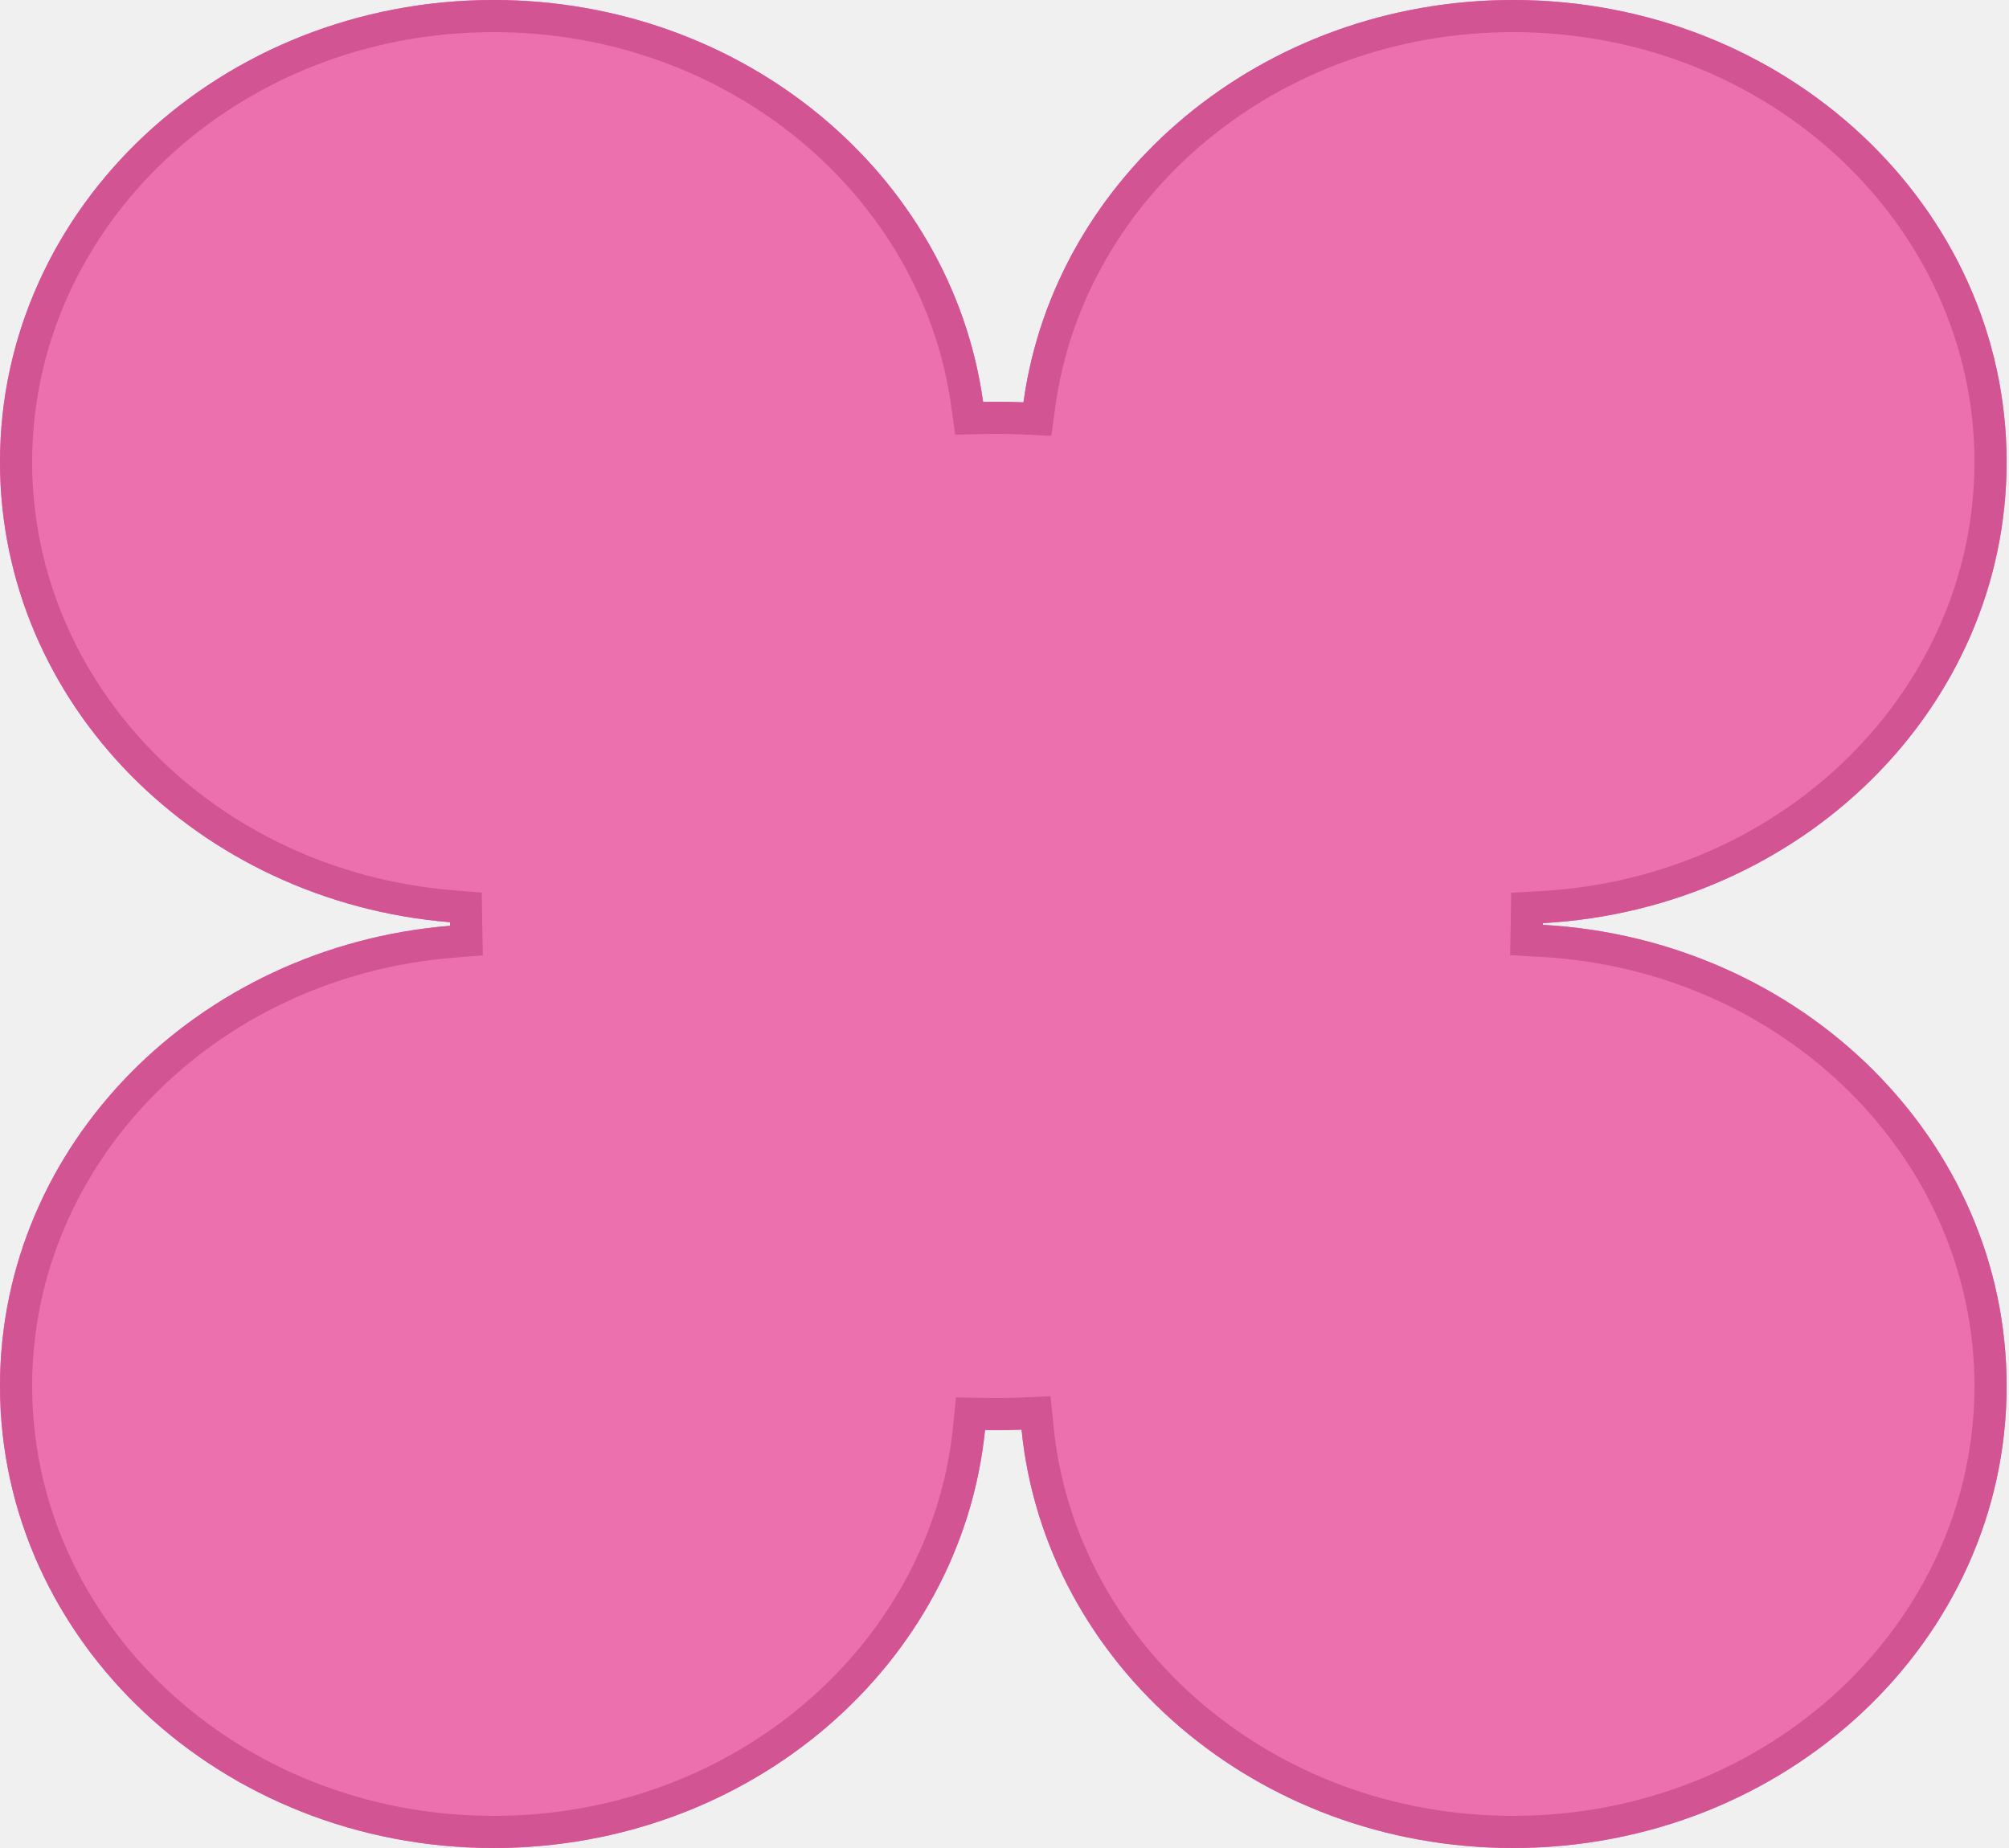
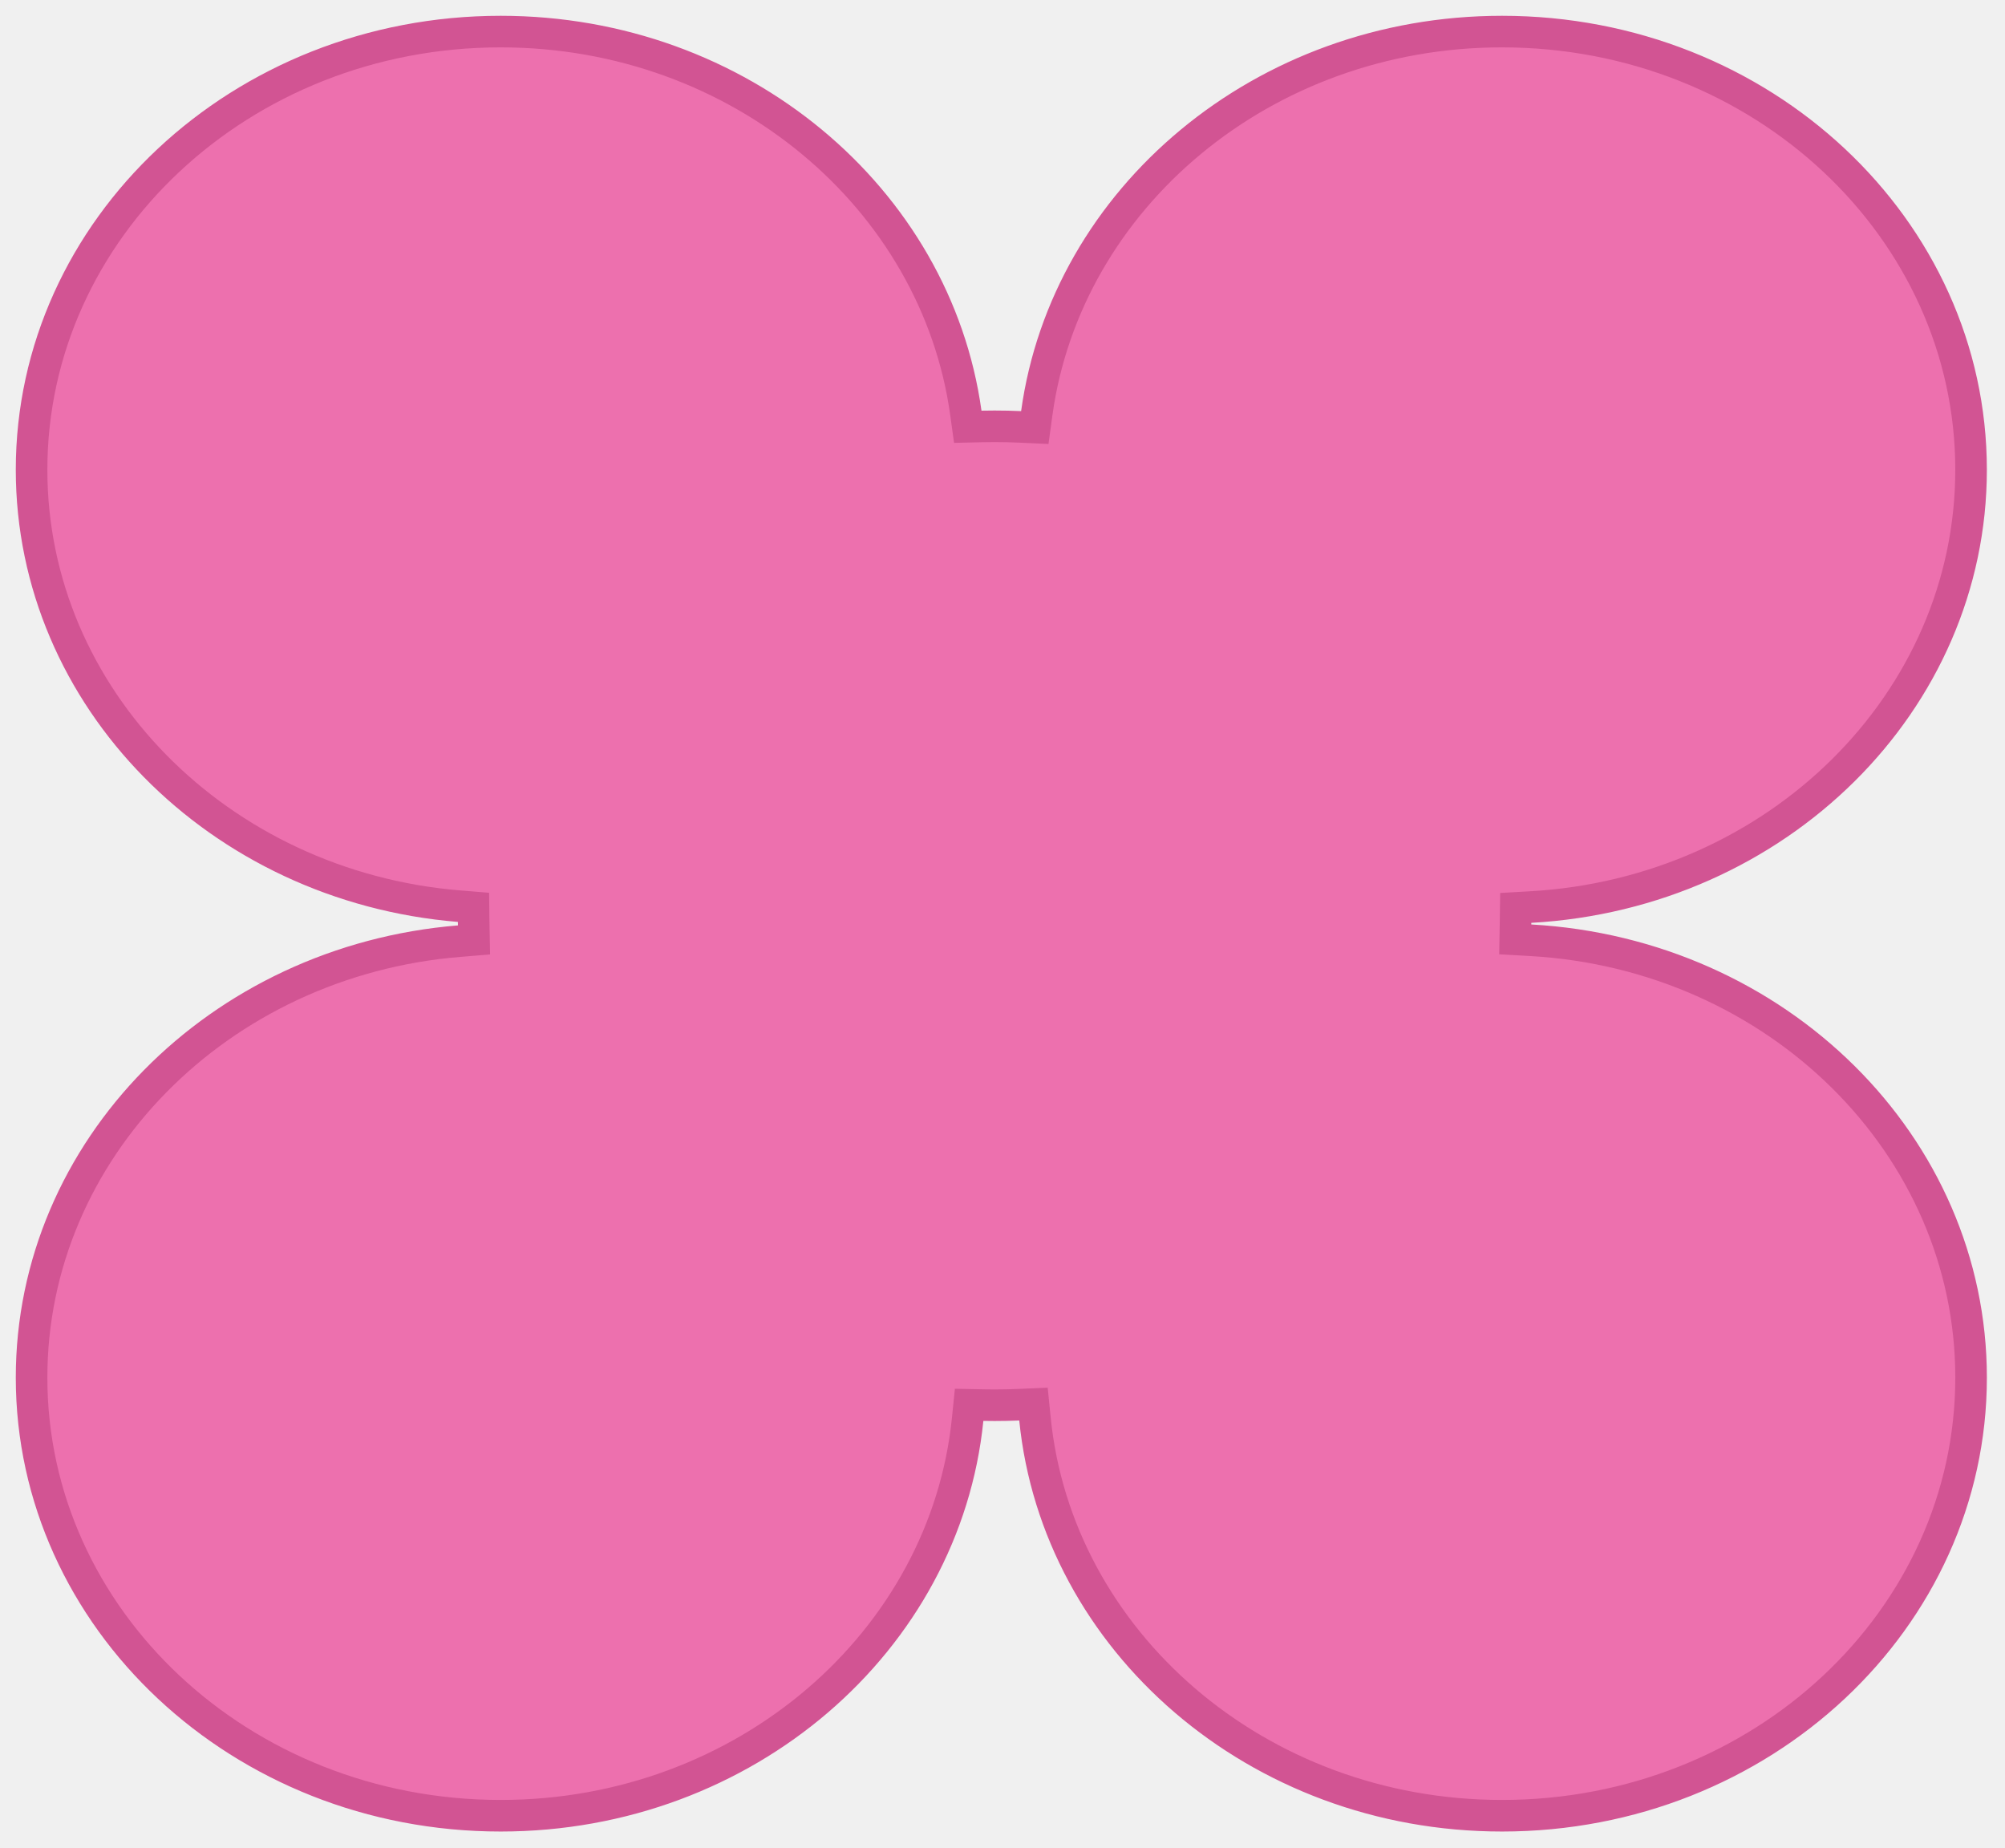
- <svg xmlns="http://www.w3.org/2000/svg" width="125" height="115" viewBox="0 0 125 115" fill="none">
-   <mask id="path-1-inside-1_1501_7035" fill="white">
-     <path fill-rule="evenodd" clip-rule="evenodd" d="M61.168 25.009C59.21 10.899 46.321 0 30.713 0C13.751 0 0 12.872 0 28.75C0 43.773 12.31 56.105 28.003 57.39C28.003 57.463 28.005 57.537 28.006 57.61C12.312 58.893 0 71.226 0 86.25C0 102.128 13.751 115 30.713 115C46.687 115 59.812 103.585 61.288 88.993C61.525 88.998 61.762 89 62 89C62.523 89 63.044 88.989 63.561 88.967C65.023 103.571 78.155 115 94.139 115C111.101 115 124.852 102.128 124.852 86.25C124.852 70.955 112.093 58.45 95.995 57.552C95.996 57.517 95.996 57.483 95.997 57.448C112.094 56.549 124.851 44.044 124.851 28.75C124.851 12.872 111.101 0 94.139 0C78.52 0 65.624 10.913 63.679 25.038C63.123 25.013 62.563 25 62 25C61.722 25 61.445 25.003 61.168 25.009Z" />
-   </mask>
-   <path fill-rule="evenodd" clip-rule="evenodd" d="M61.168 25.009C59.21 10.899 46.321 0 30.713 0C13.751 0 0 12.872 0 28.75C0 43.773 12.31 56.105 28.003 57.39C28.003 57.463 28.005 57.537 28.006 57.61C12.312 58.893 0 71.226 0 86.25C0 102.128 13.751 115 30.713 115C46.687 115 59.812 103.585 61.288 88.993C61.525 88.998 61.762 89 62 89C62.523 89 63.044 88.989 63.561 88.967C65.023 103.571 78.155 115 94.139 115C111.101 115 124.852 102.128 124.852 86.25C124.852 70.955 112.093 58.45 95.995 57.552C95.996 57.517 95.996 57.483 95.997 57.448C112.094 56.549 124.851 44.044 124.851 28.75C124.851 12.872 111.101 0 94.139 0C78.52 0 65.624 10.913 63.679 25.038C63.123 25.013 62.563 25 62 25C61.722 25 61.445 25.003 61.168 25.009Z" fill="#ED70AE" />
-   <path d="M61.168 25.009L59.187 25.284L59.432 27.049L61.213 27.009L61.168 25.009ZM28.003 57.39L30.002 57.364L29.979 55.545L28.166 55.396L28.003 57.39ZM28.006 57.61L28.169 59.603L30.043 59.45L30.006 57.57L28.006 57.61ZM61.288 88.993L61.326 86.993L59.483 86.958L59.298 88.792L61.288 88.993ZM63.561 88.967L65.551 88.768L65.363 86.888L63.476 86.969L63.561 88.967ZM95.995 57.552L93.995 57.516L93.961 59.441L95.884 59.548L95.995 57.552ZM95.997 57.448L95.885 55.451L94.024 55.555L93.997 57.419L95.997 57.448ZM63.679 25.038L63.588 27.036L65.412 27.12L65.661 25.311L63.679 25.038ZM63.149 24.734C61.042 9.55 47.231 -2 30.713 -2V2C45.411 2 57.378 12.247 59.187 25.284L63.149 24.734ZM30.713 -2C12.773 -2 -2 11.645 -2 28.75H2C2 14.099 14.729 2 30.713 2V-2ZM-2 28.75C-2 44.931 11.229 58.023 27.839 59.383L28.166 55.396C13.39 54.187 2 42.615 2 28.75H-2ZM30.006 57.57C30.004 57.502 30.003 57.433 30.002 57.364L26.003 57.415C26.004 57.493 26.005 57.572 26.006 57.65L30.006 57.57ZM2 86.25C2 72.384 13.392 60.811 28.169 59.603L27.843 55.617C11.231 56.975 -2 70.068 -2 86.25H2ZM30.713 113C14.729 113 2 100.901 2 86.25H-2C-2 103.355 12.773 117 30.713 117V113ZM59.298 88.792C57.935 102.267 45.758 113 30.713 113V117C47.615 117 61.689 104.902 63.278 89.194L59.298 88.792ZM62 87C61.775 87 61.55 86.998 61.326 86.993L61.249 90.993C61.499 90.998 61.749 91 62 91V87ZM63.476 86.969C62.987 86.99 62.495 87 62 87V91C62.552 91 63.1 90.988 63.646 90.965L63.476 86.969ZM94.139 113C79.084 113 66.902 102.254 65.551 88.768L61.571 89.166C63.145 104.887 77.226 117 94.139 117V113ZM122.852 86.25C122.852 100.901 110.123 113 94.139 113V117C112.079 117 126.852 103.355 126.852 86.25H122.852ZM95.884 59.548C111.044 60.395 122.852 72.135 122.852 86.25H126.852C126.852 69.776 113.142 56.505 96.106 55.555L95.884 59.548ZM93.997 57.419C93.996 57.452 93.996 57.484 93.995 57.516L97.995 57.587C97.995 57.551 97.996 57.514 97.996 57.477L93.997 57.419ZM96.108 59.445C113.142 58.494 126.851 45.224 126.851 28.75H122.851C122.851 42.864 111.045 54.605 95.885 55.451L96.108 59.445ZM126.851 28.75C126.851 11.645 112.079 -2 94.139 -2V2C110.123 2 122.851 14.099 122.851 28.75H126.851ZM94.139 -2C77.609 -2 63.791 9.566 61.698 24.765L65.661 25.311C67.458 12.261 79.431 2 94.139 2V-2ZM62 27C62.533 27 63.062 27.012 63.588 27.036L63.771 23.04C63.184 23.014 62.594 23 62 23V27ZM61.213 27.009C61.475 27.003 61.737 27 62 27V23C61.707 23 61.414 23.003 61.123 23.01L61.213 27.009Z" fill="#D25493" mask="url(#path-1-inside-1_1501_7035)" />
+ <svg xmlns="http://www.w3.org/2000/svg" width="127" height="117" viewBox="0 0 127 117" fill="none">
+   <path d="M61.178 26.147L61.3 27.029L62.191 27.009C62.46 27.003 62.73 27 63 27C63.548 27 64.093 27.012 64.634 27.037L65.546 27.079L65.67 26.175C67.541 12.587 79.975 2 95.139 2C111.612 2 124.851 14.485 124.851 29.75C124.851 44.454 112.569 56.577 96.941 57.45L96.01 57.502L95.997 58.434L95.995 58.534L95.978 59.496L96.939 59.55C112.569 60.422 124.852 72.545 124.852 87.25C124.852 102.515 111.612 115 95.139 115C79.62 115 66.963 103.913 65.556 89.867L65.462 88.928L64.519 88.968C64.015 88.989 63.509 89 63 89C62.769 89 62.538 88.998 62.307 88.993L61.386 88.975L61.293 89.892C59.874 103.926 47.222 115 31.713 115C15.24 115 2 102.515 2 87.25C2 72.805 13.852 60.852 29.087 59.607L30.024 59.53L30.006 58.59C30.004 58.519 30.003 58.448 30.002 58.377L29.991 57.467L29.084 57.393C13.85 56.146 2 44.194 2 29.75C2 14.485 15.24 2 31.713 2C46.866 2 59.294 12.573 61.178 26.147Z" fill="#ED70AE" stroke="#D25493" stroke-width="2" />
</svg>
